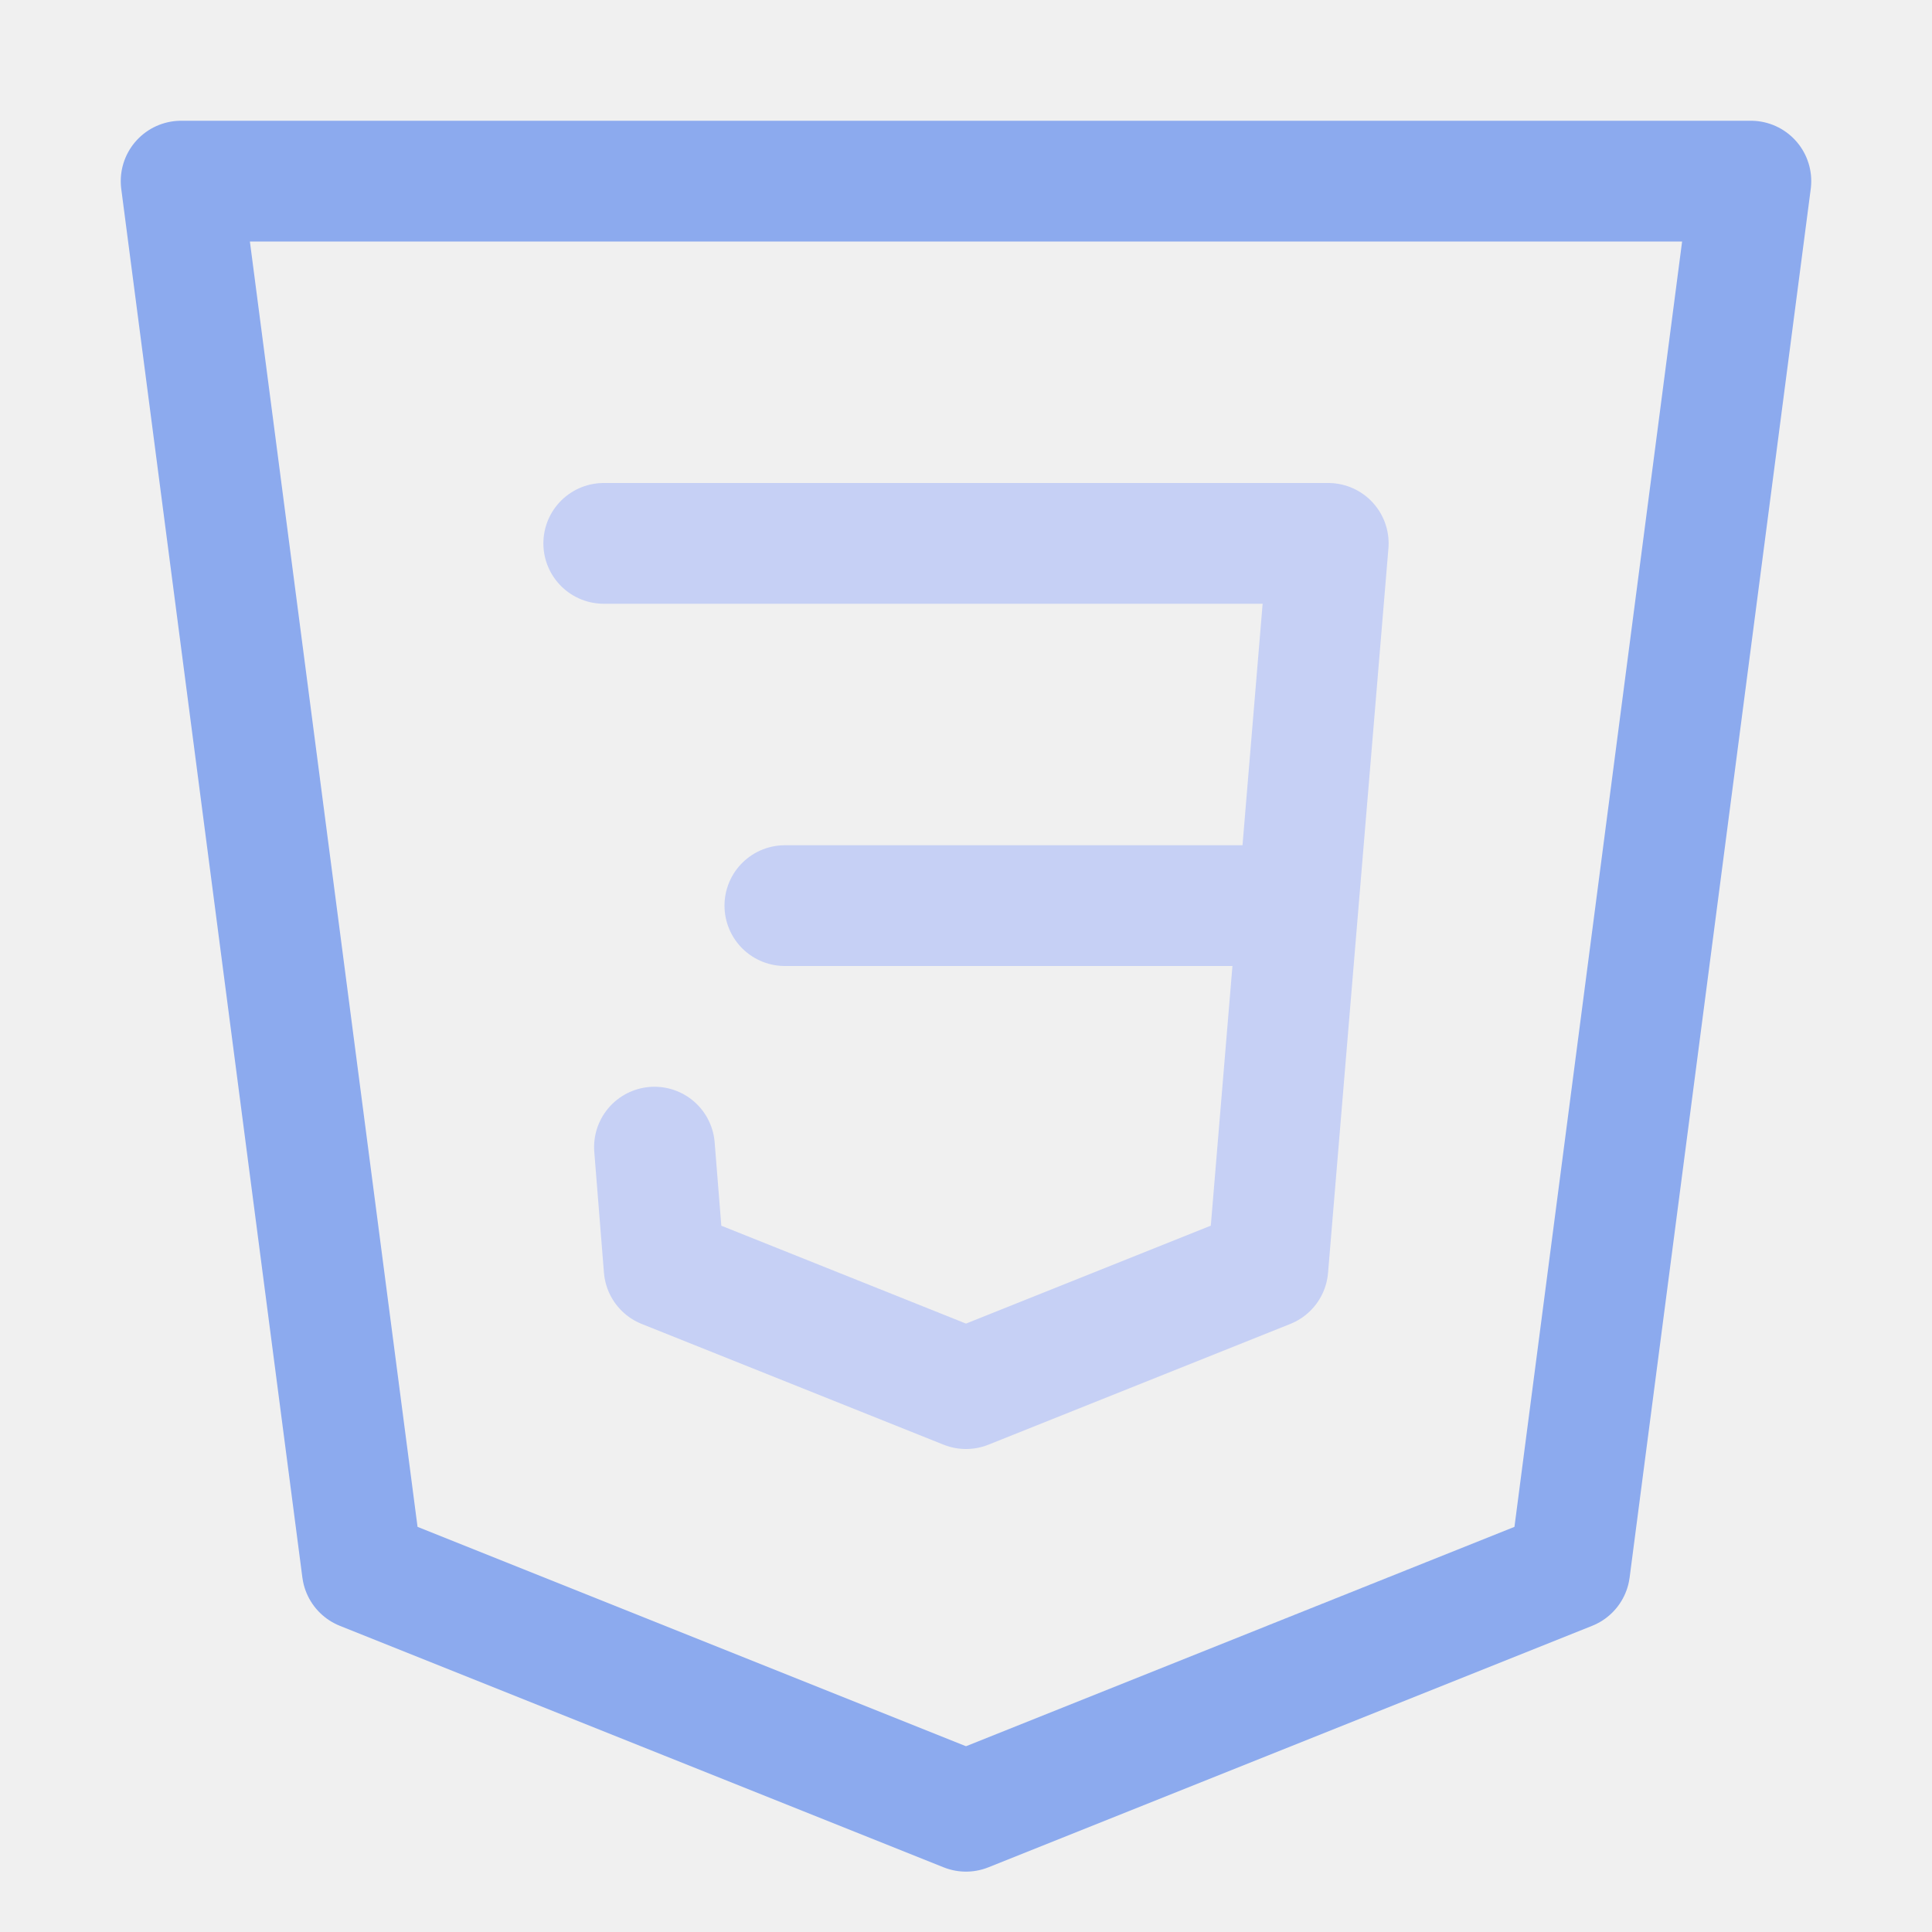
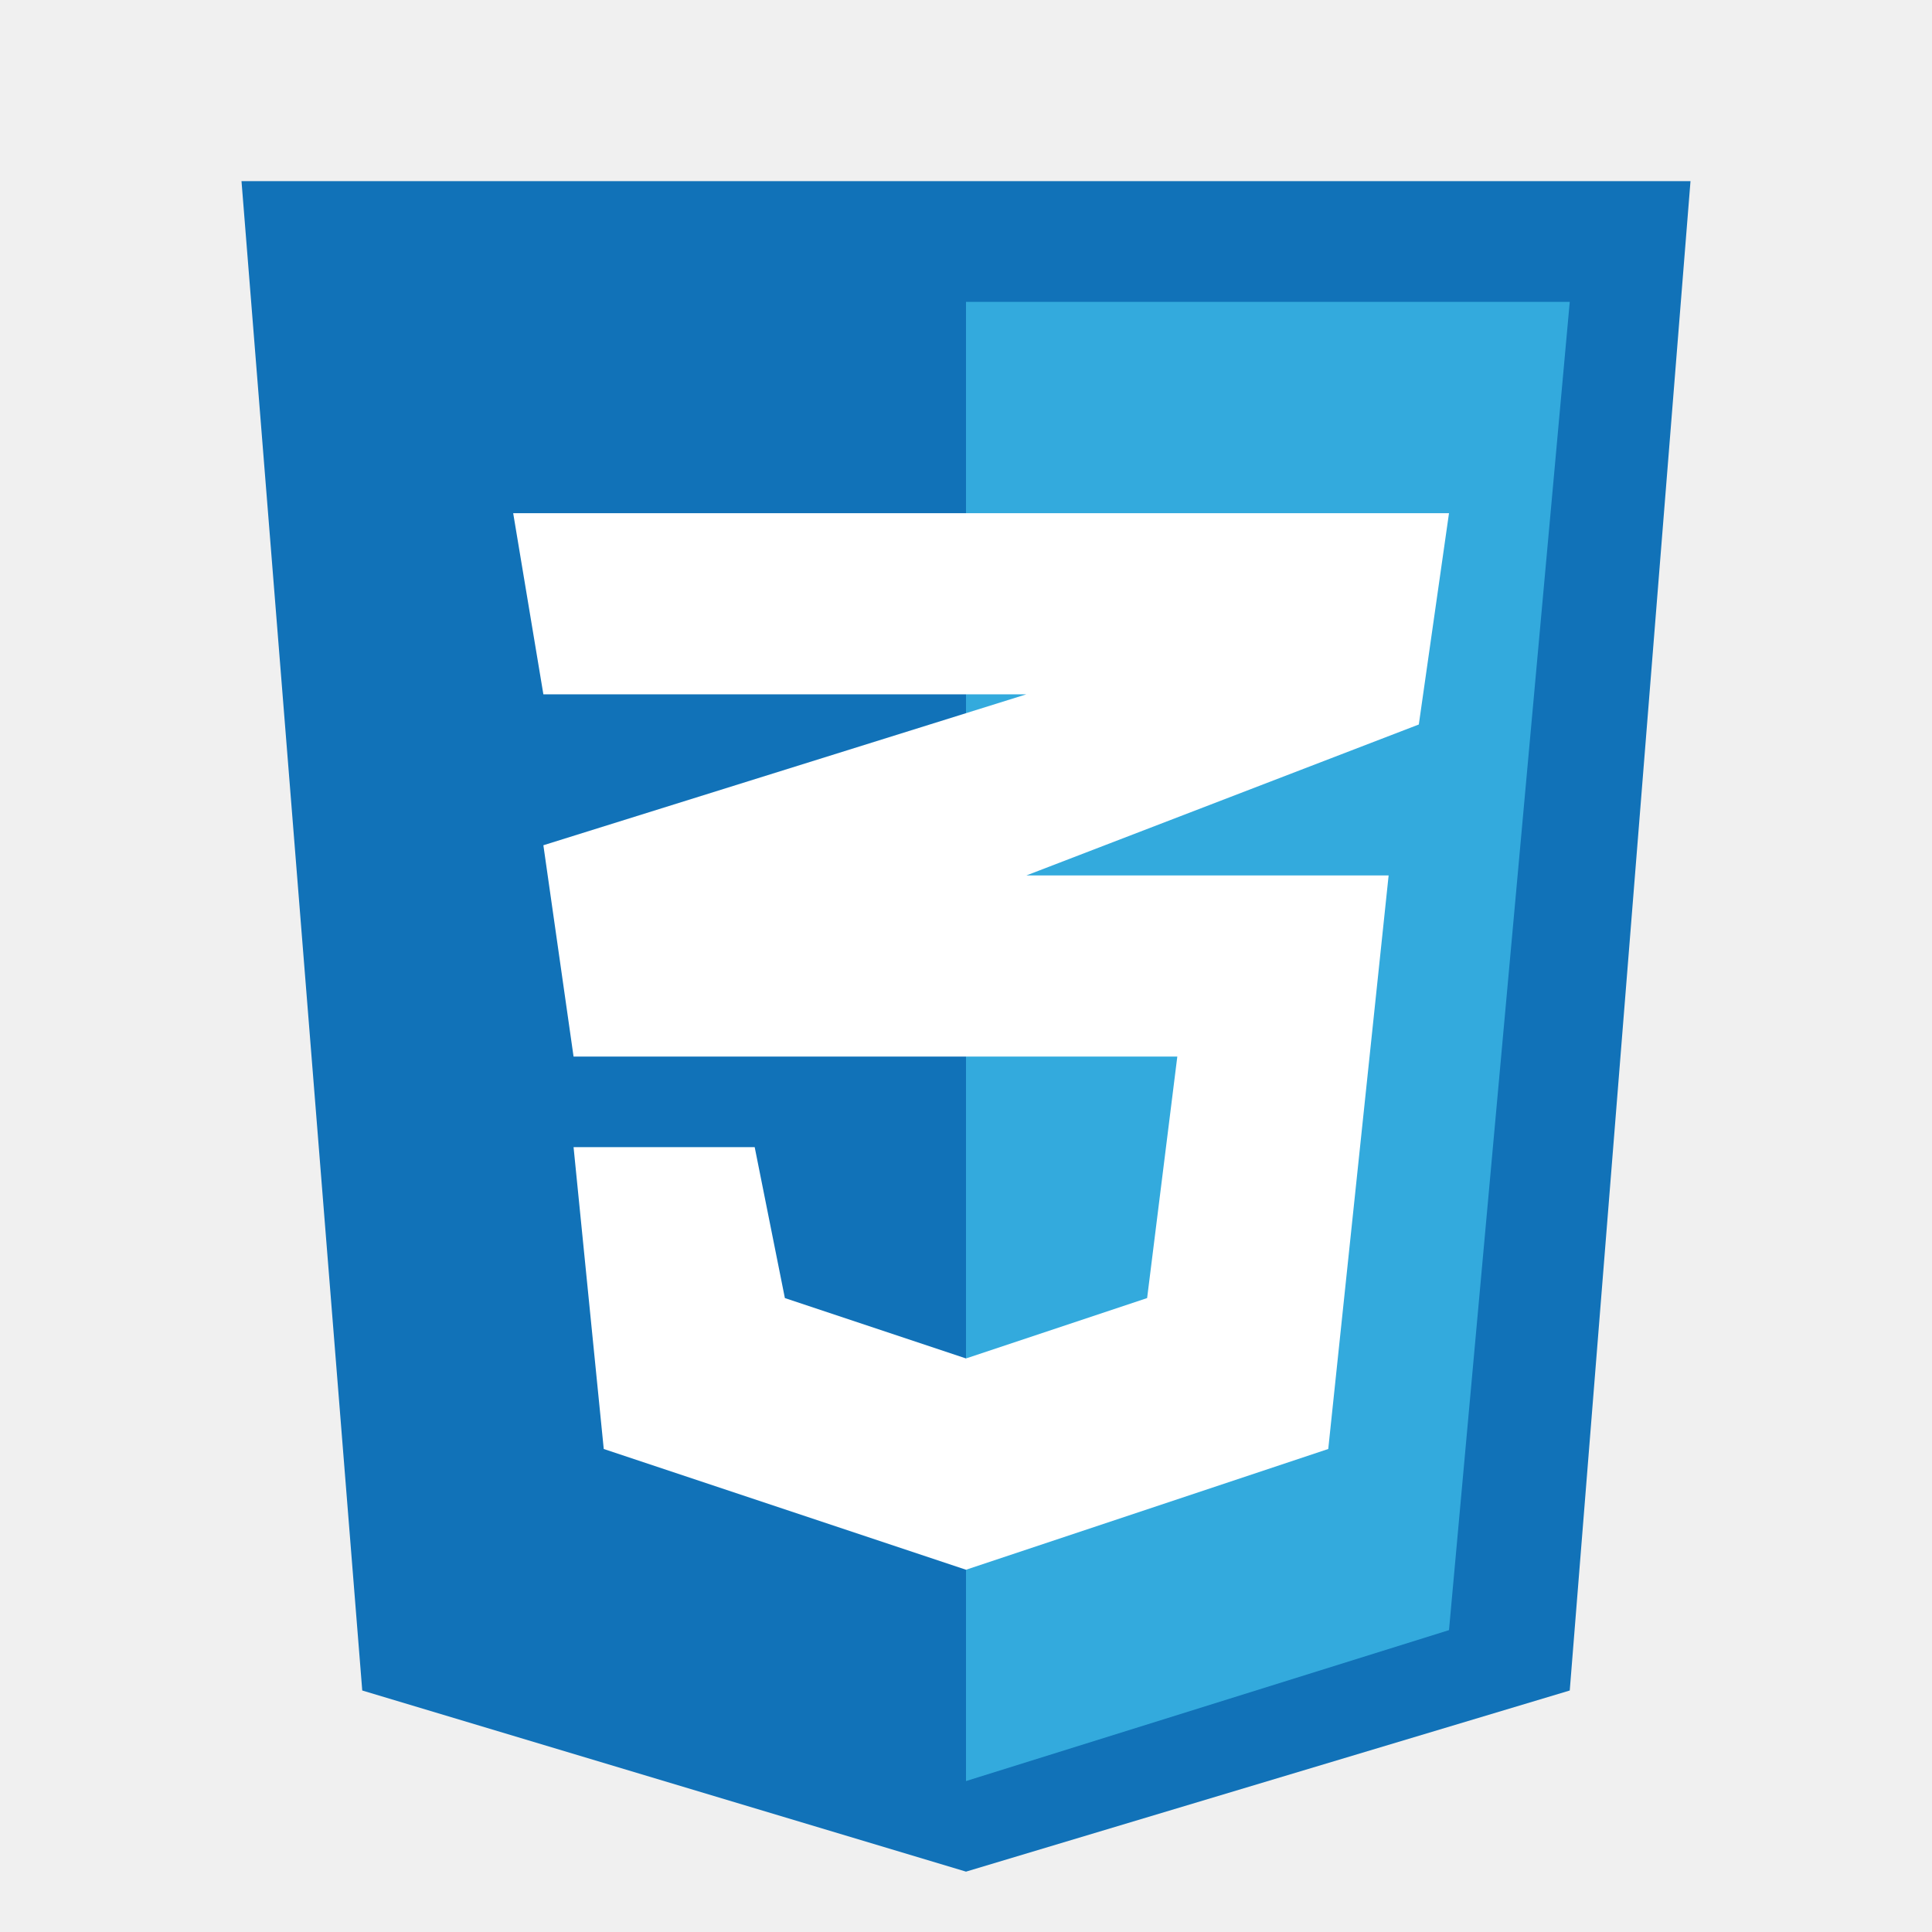
- <svg xmlns="http://www.w3.org/2000/svg" width="16" height="16" class="!inline-block size-full" viewBox="0 0 16 16">
-   <g fill="none" stroke-linecap="round" stroke-linejoin="round">
-     <path stroke="#8caaee" d="M1.5 1.5h13L13 13l-5 2-5-2z" />
-     <path stroke="#c6d0f5" d="M5 4.5h6l-.5 6-2.5 1-2.5-1-.08-1m1.08-2h4" />
-   </g>
+ <svg xmlns="http://www.w3.org/2000/svg" width="800px" height="800px" viewBox="0 0 32 32" fill="none">
+   <path d="M6 28L4 3H28L26 28L16 31L6 28Z" fill="#1172B8" />
+   <path d="M26 5H16V29.5L24 27L26 5Z" fill="#33AADD" />
+   <path d="M19.5 17.5H9.5L9 14L17 11.5H9L8.5 8.5H24L23.5 12L17 14.5H23L22 24L16 26L10 24L9.5 19H12.5L13 21.5L16 22.5L19 21.5L19.5 17.5Z" fill="white" />
</svg>
